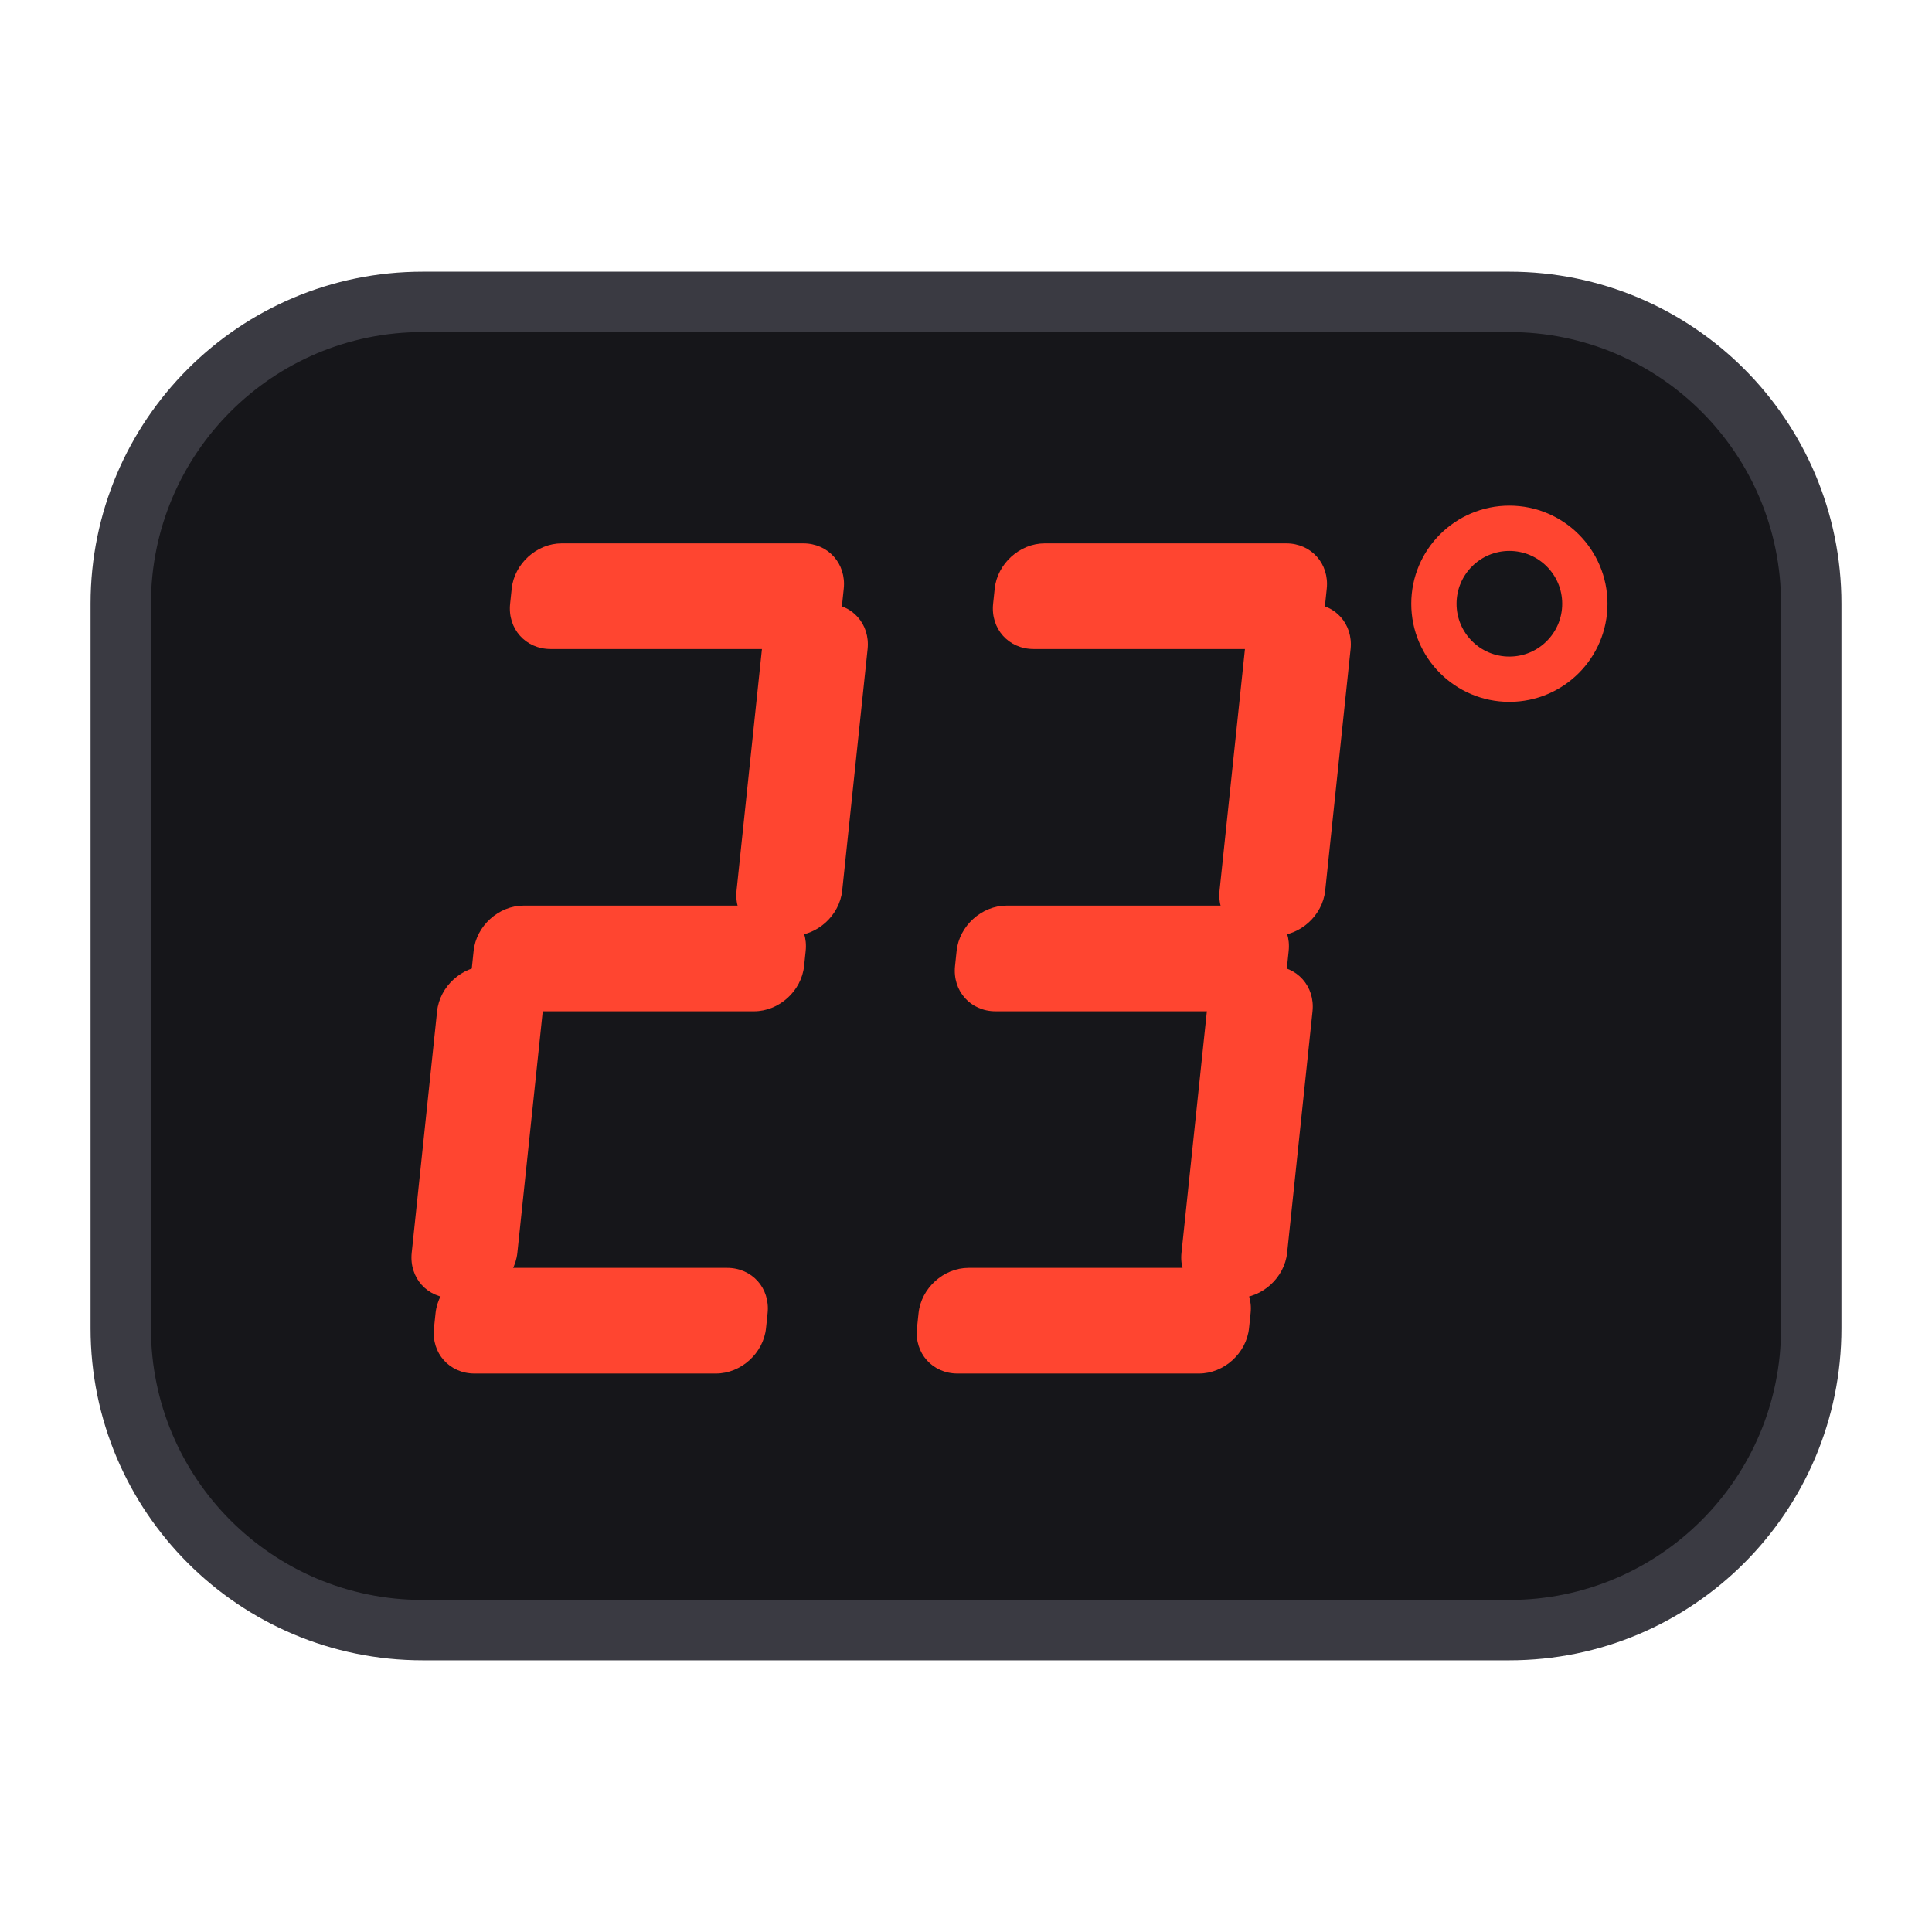
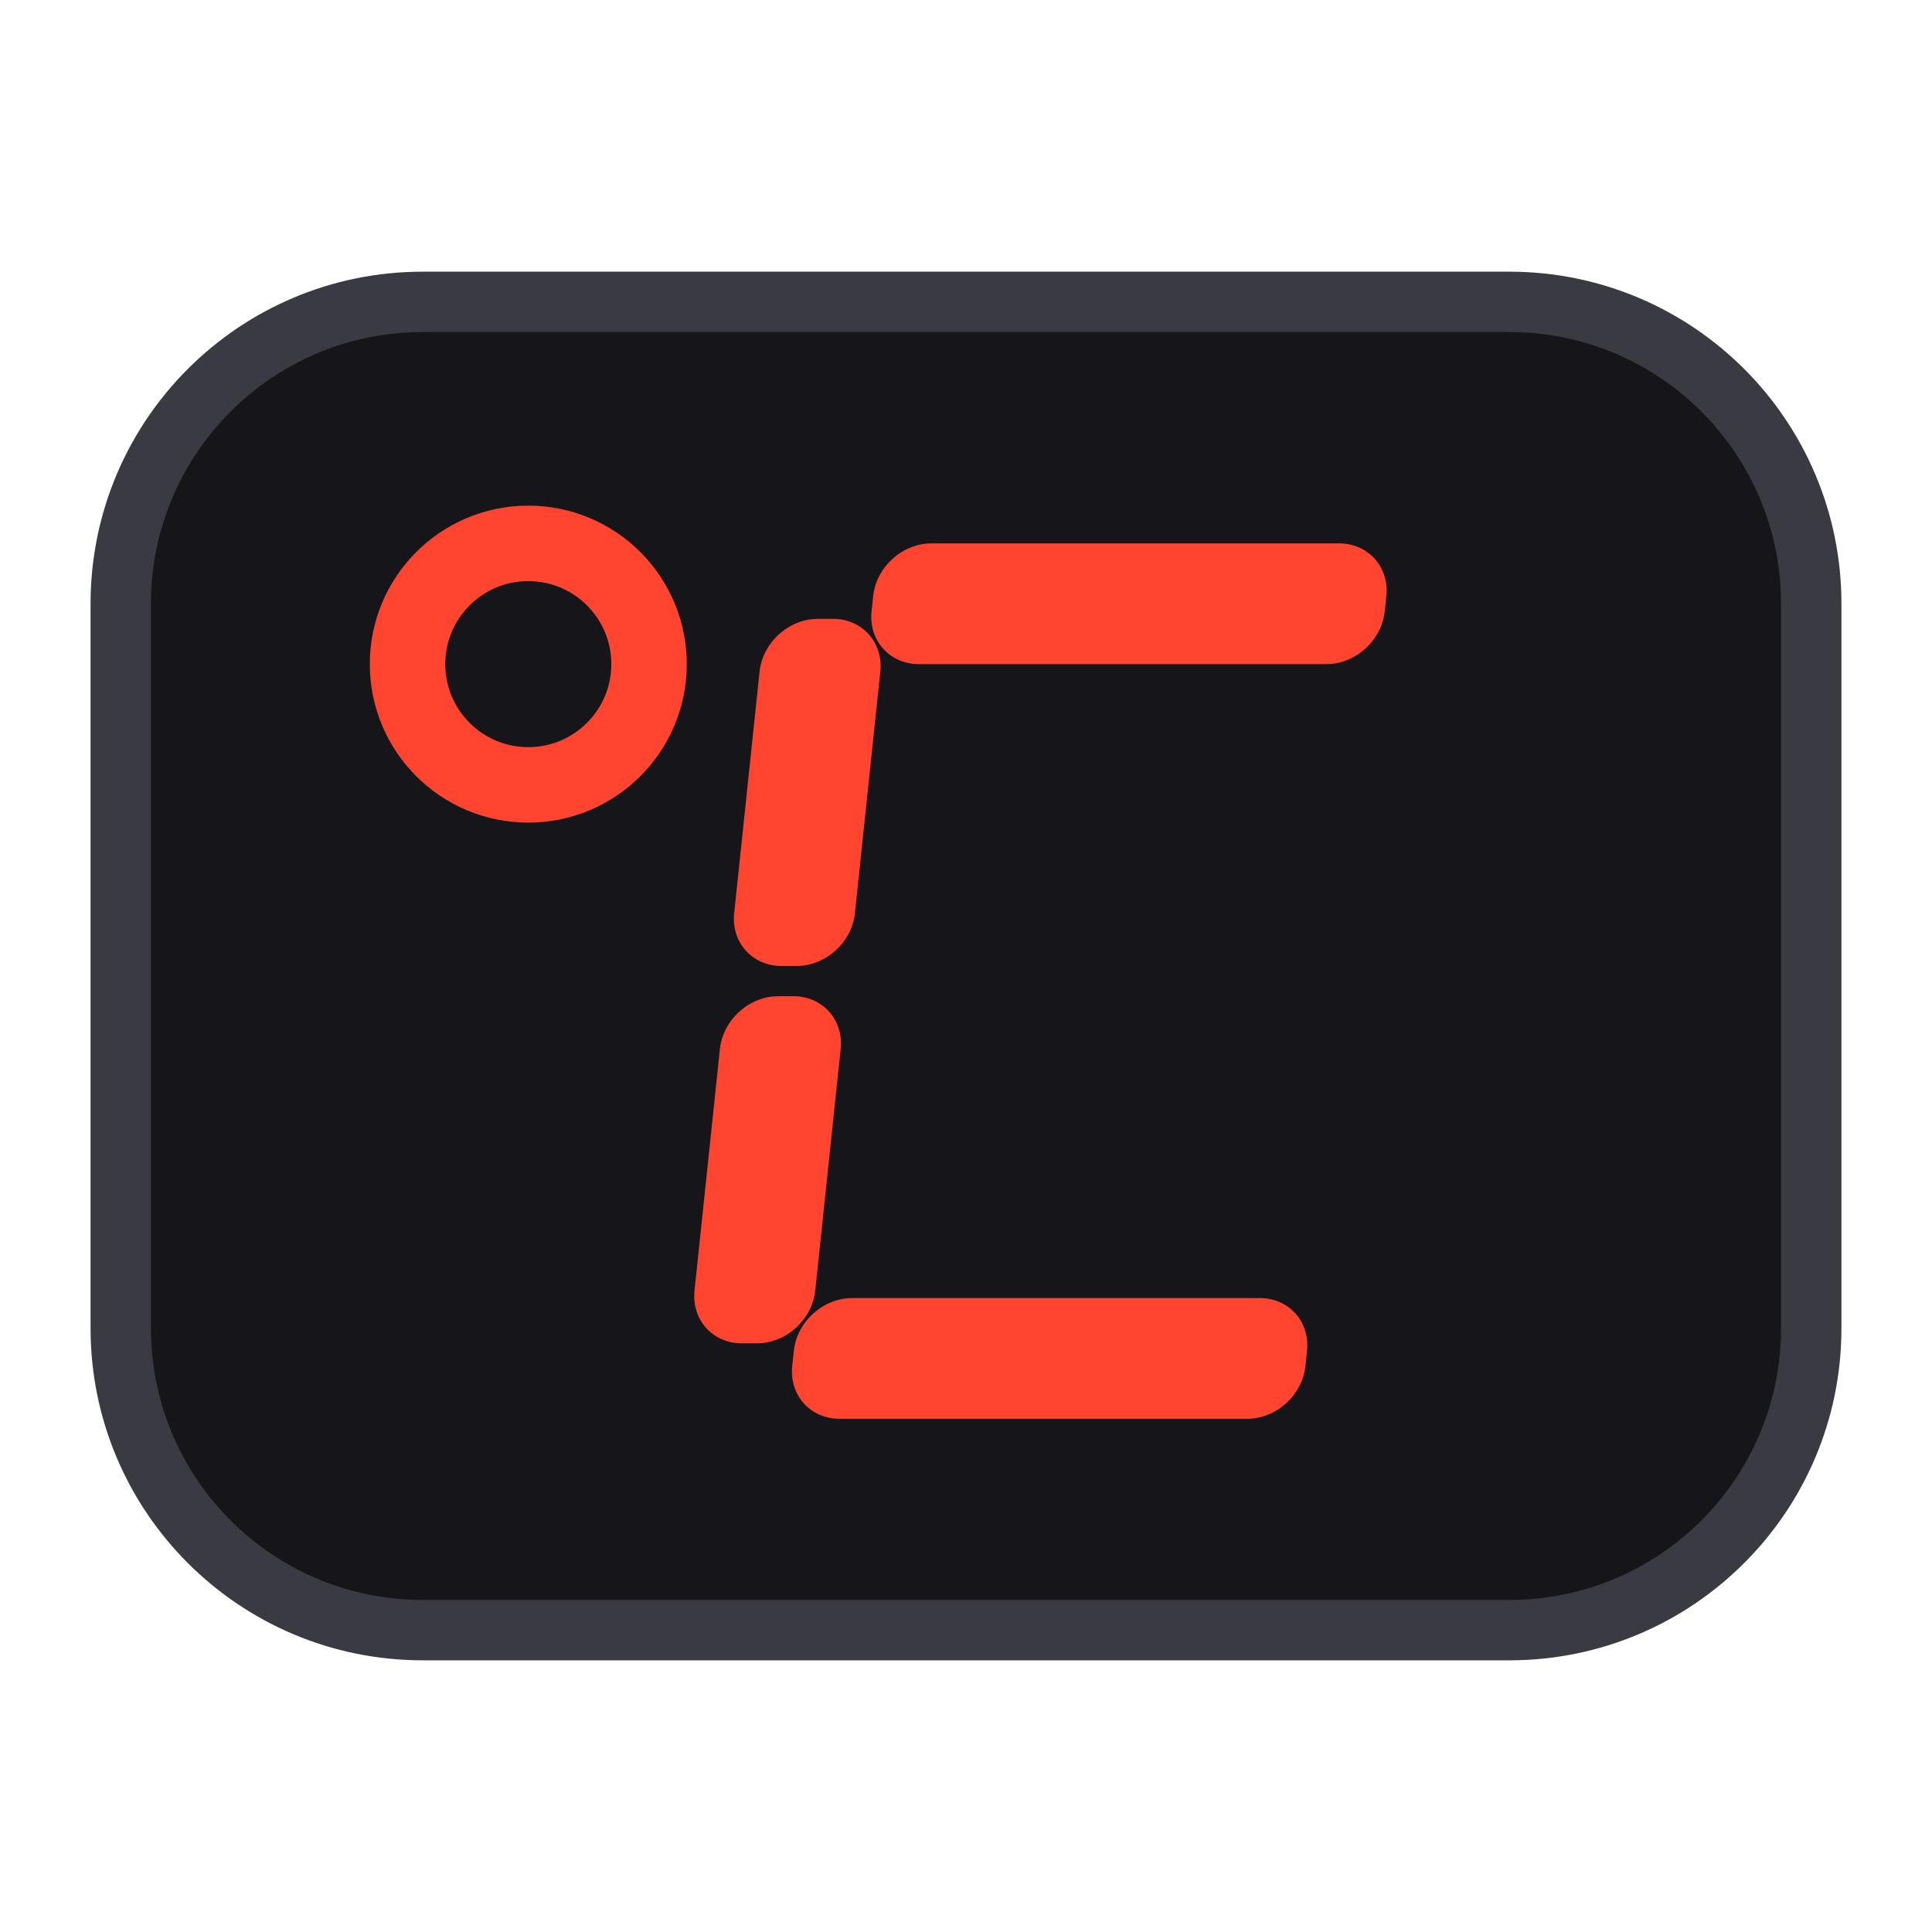
<svg xmlns="http://www.w3.org/2000/svg" viewBox="0 0 128 128">
  <rect x="8" y="20" width="112" height="88" rx="20" fill="#16161a" stroke="#3a3a42" stroke-width="4" />
-   <g fill="#ff4530" transform="skewX(-6) translate(8 0)">
-     <rect x="30" y="36" width="22" height="7" rx="3" />
-     <rect x="47" y="40" width="7" height="22" rx="3" />
-     <rect x="30" y="60" width="22" height="7" rx="3" />
-     <rect x="28" y="64" width="7" height="22" rx="3" />
-     <rect x="30" y="84" width="22" height="7" rx="3" />
-     <rect x="62" y="36" width="22" height="7" rx="3" />
-     <rect x="79" y="40" width="7" height="22" rx="3" />
-     <rect x="62" y="60" width="22" height="7" rx="3" />
-     <rect x="79" y="64" width="7" height="22" rx="3" />
-     <rect x="62" y="84" width="22" height="7" rx="3" />
+   <g fill="#ff4530" transform="skewX(-6) translate(10 0)">
+     <rect x="52" y="36" width="34" height="8" rx="3.5" />
+     <rect x="45" y="41" width="8" height="23" rx="3.5" />
+     <rect x="45" y="66" width="8" height="23" rx="3.5" />
+     <rect x="52" y="86" width="34" height="8" rx="3.5" />
  </g>
-   <circle cx="100" cy="40" r="5" fill="none" stroke="#ff4530" stroke-width="3" />
+   <circle cx="35" cy="44" r="8" fill="none" stroke="#ff4530" stroke-width="5" />
</svg>
